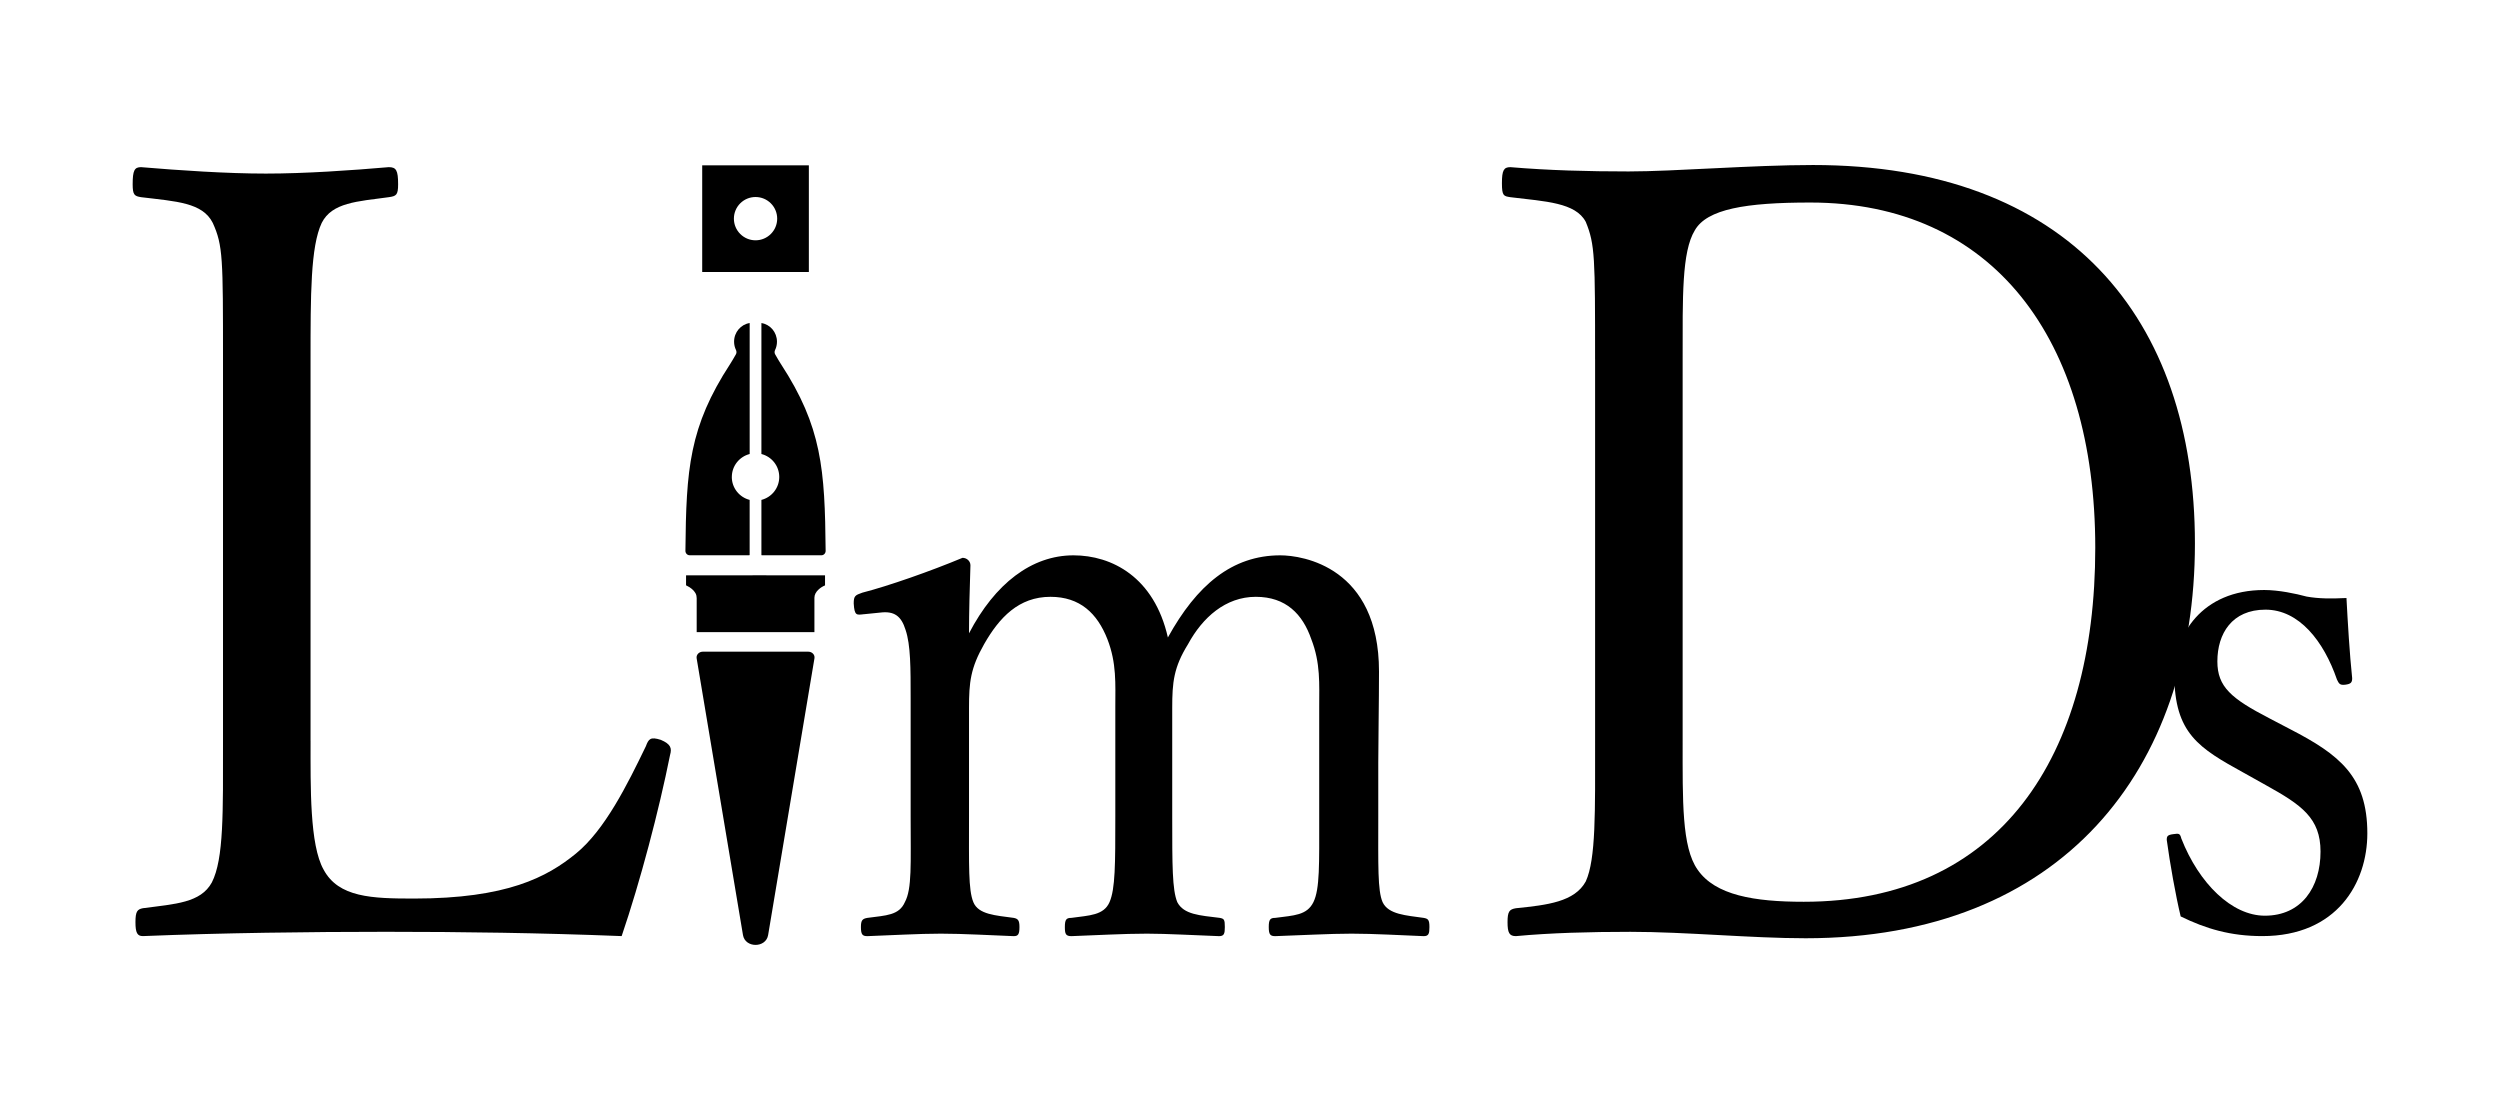
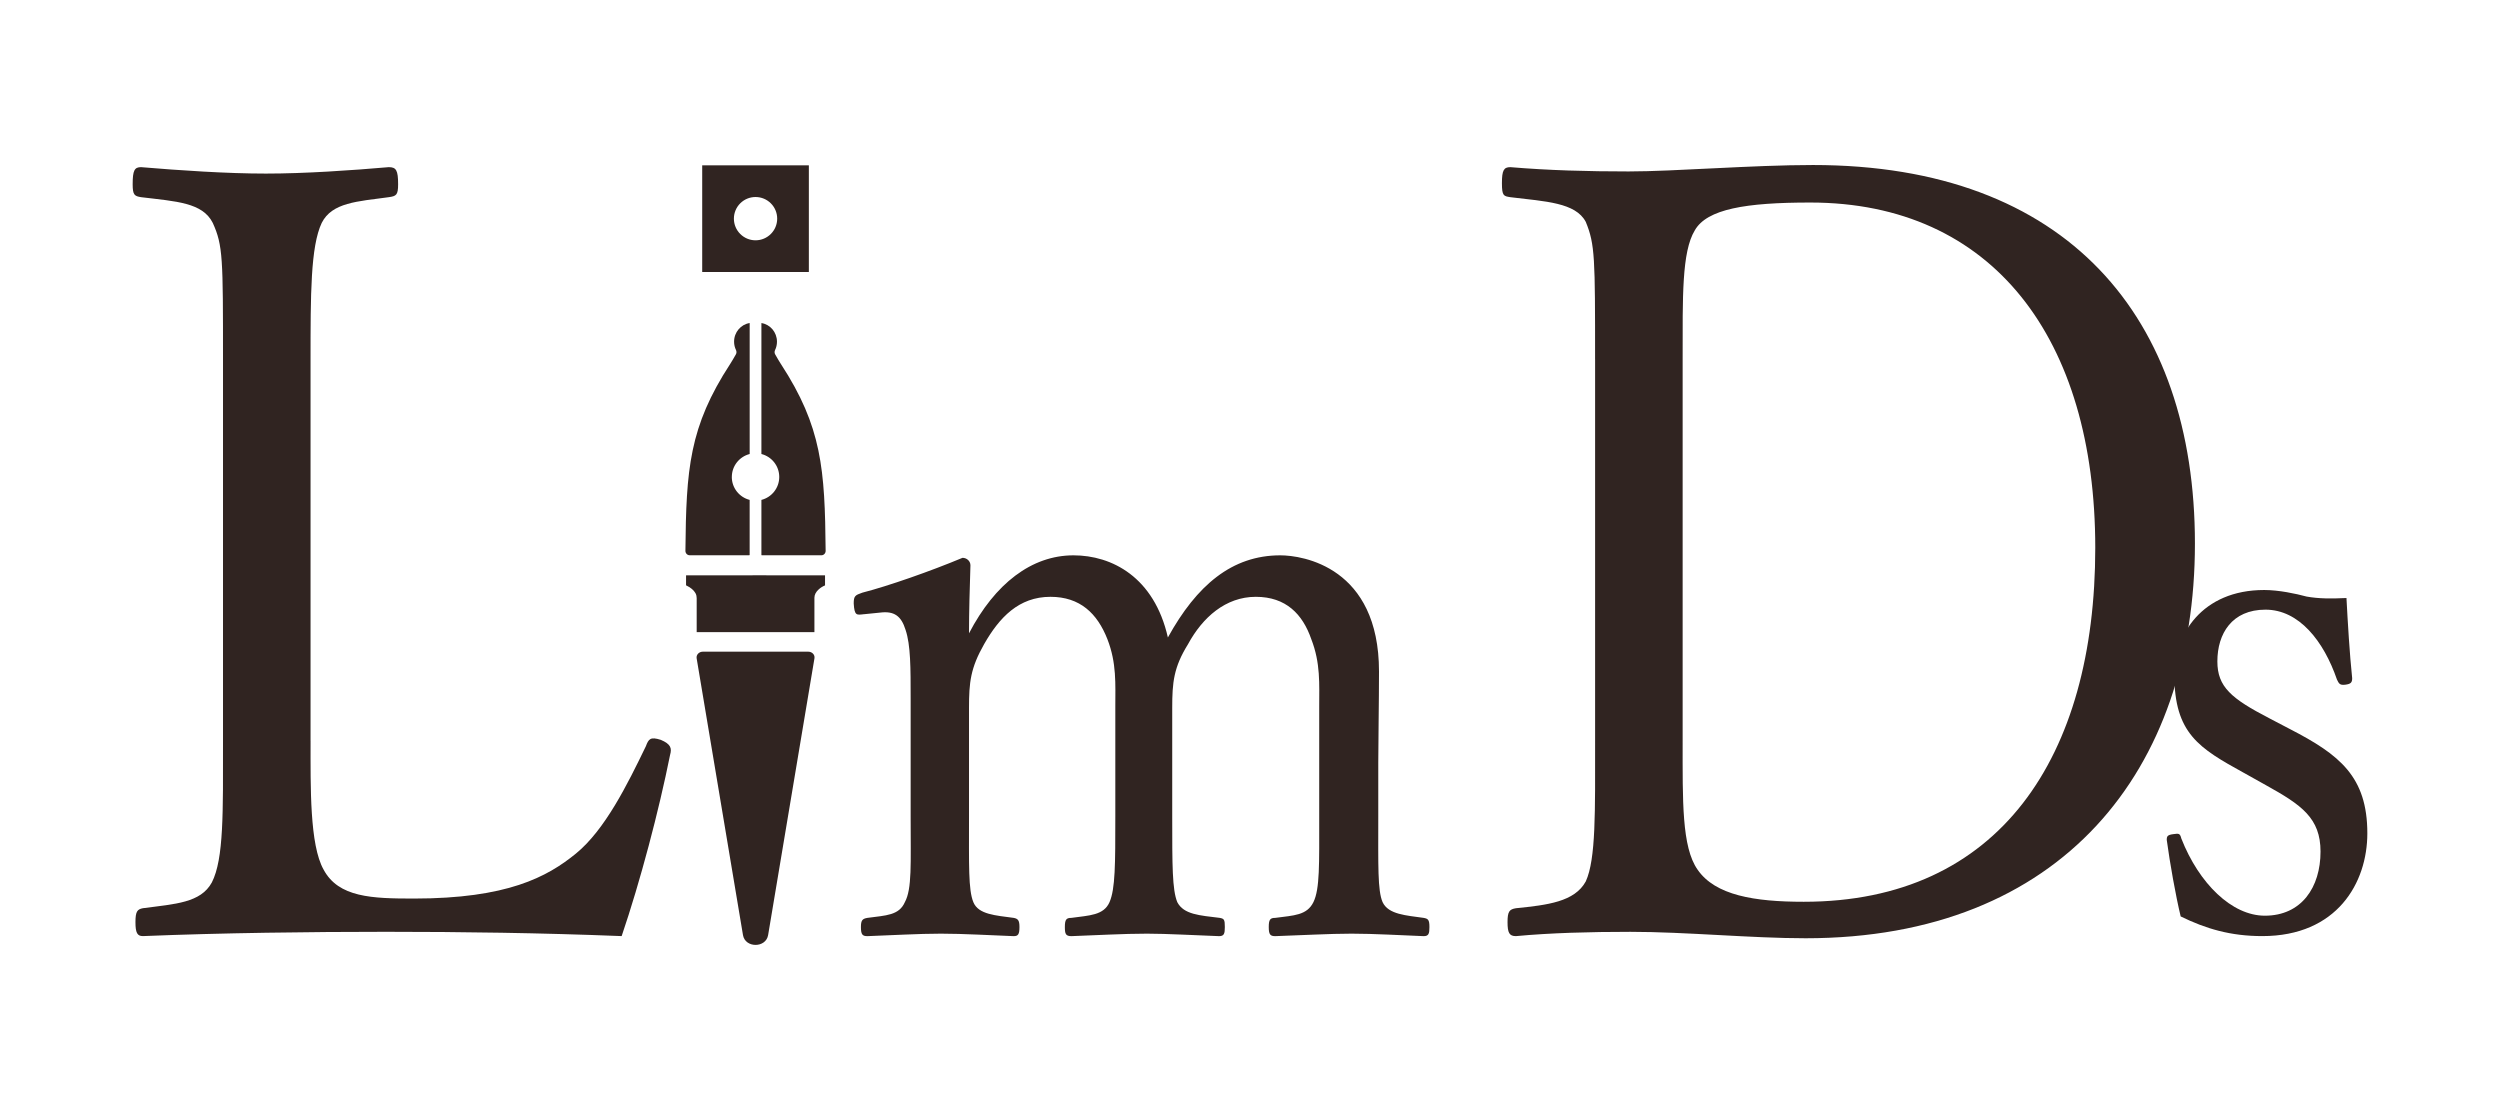
<svg xmlns="http://www.w3.org/2000/svg" id="_2" version="1.1" viewBox="0 0 1064.9 472.77">
-   <path d="M132.29,315.6c0,19.64-.4,44.31,5.55,54.82,6.35,11.88,20.63,12.33,38.48,12.33,39.67,0,56.73-9.14,69.03-19.19s21.82-29.24,29.76-45.68c1.19-3.2,1.98-4.11,6.35-2.74,4.36,1.83,4.76,3.65,3.97,6.4-4.76,23.76-12.7,53.91-20.63,77.2-34.52-1.37-68.24-1.83-100.38-1.83s-69.83.46-103.55,1.83c-2.38,0-3.17-1.37-3.17-5.94s.79-5.48,3.17-5.94c13.89-1.83,24.6-2.28,29.36-10.96,5.16-10.05,4.76-30.15,4.76-60.3v-162.18c0-43.4,0-48.88-4.36-58.47-4.36-8.68-15.47-9.14-30.55-10.96-2.78-.46-3.57-.91-3.57-5.48,0-5.94.79-7.31,3.57-7.31,16.27,1.37,36.5,2.74,53.16,2.74s36.5-1.37,52.37-2.74c3.17,0,3.97,1.37,3.97,7.31,0,4.57-.79,5.03-3.97,5.48-13.49,1.83-24.2,2.28-28.57,10.96-4.76,10.05-4.76,30.61-4.76,58.47v162.18h.01Z" />
-   <path d="M367.95,261.63c-3.07.35-3.99.71-4.3-4.59,0-3.18.61-3.53,3.68-4.59,11.05-2.83,29.16-9.19,42.66-14.84,1.84,0,3.38,1.41,3.38,3.18-.31,9.54-.61,19.79-.61,28.98,11.05-21.2,26.7-33.22,44.5-33.22,16.27,0,34.37,9.19,40.21,34.99,12.28-22.26,27.31-34.99,47.88-34.99,9.51,0,42.05,4.95,42.05,49.48,0,12.72-.31,30.04-.31,38.87v22.97c0,20.85-.31,31.45,1.84,36.4,2.46,5.3,10.13,5.65,17.49,6.71,1.84.35,2.46.71,2.46,3.89,0,2.83-.31,3.89-2.46,3.89-9.21-.35-21.18-1.06-30.69-1.06s-21.48.71-32.53,1.06c-2.15,0-2.76-.71-2.76-3.89s.61-3.89,2.76-3.89c7.98-1.06,13.5-1.06,16.27-6.71,2.76-5.65,2.46-16.26,2.46-36.4v-46.65c0-9.9.61-18.73-3.38-28.98-3.68-10.6-10.74-18.02-23.63-18.02s-22.71,8.83-28.85,20.14c-6.14,9.9-6.75,16.26-6.75,27.21v46.3c0,20.85,0,31.1,2.15,36.4,2.76,5.3,9.51,5.65,18.11,6.71,1.84.35,2.15.71,2.15,3.89,0,2.83-.31,3.89-2.46,3.89-10.13-.35-22.1-1.06-30.69-1.06-10.13,0-22.1.71-32.23,1.06-2.46,0-2.76-1.06-2.76-3.89,0-3.18.61-3.89,2.76-3.89,7.67-1.06,13.81-1.06,16.27-6.71s2.46-16.26,2.46-36.4v-46.65c0-9.9.61-18.73-3.38-28.98-4.3-10.96-11.66-18.02-24.25-18.02-13.5,0-21.79,8.83-28.24,20.14-5.83,10.25-6.45,16.26-6.45,27.21v46.3c0,20.85-.31,31.1,1.84,36.4s9.51,5.65,17.19,6.71c1.84.35,2.46,1.06,2.46,3.89,0,3.18-.61,3.89-2.46,3.89-9.51-.35-21.48-1.06-31-1.06s-21.18.71-31.31,1.06c-2.15,0-2.76-.71-2.76-3.89,0-2.83.61-3.53,2.76-3.89,7.98-1.06,13.5-1.06,15.96-6.71,3.07-5.65,2.46-16.26,2.46-36.4v-50.54c0-12.72,0-22.62-2.15-28.98-1.84-6.01-4.91-8.13-10.74-7.42l-7.06.71h0Z" />
-   <path d="M772.28,70.29c-25.79,0-59.12,2.74-78.56,2.74-17.46,0-34.12-.46-50.39-1.83-2.78,0-3.57,1.37-3.57,6.85s.79,5.48,3.57,5.94c15.08,1.83,27.78,2.29,32.14,10.51,3.97,9.59,3.97,15.53,3.97,58.47h0s.01,0,.01,0v162.63c0,30.16.39,50.26-3.97,59.85-4.76,8.68-16.27,10.05-29.76,11.42-2.78.46-3.57,1.37-3.57,5.94s.79,5.94,3.57,5.94c14.68-1.37,31.34-1.83,48.8-1.83,23.41,0,51.58,2.74,74.59,2.74,109.11,0,165.84-71.72,165.84-168.11s-54.36-161.26-162.67-161.26ZM768.32,384.12c-21.03,0-37.69-2.74-45.23-13.7-6.75-9.59-6.35-29.24-6.35-54.82h0v-162.63c0-26.5-.39-45.68,5.16-54.82,5.16-9.14,21.82-11.88,49.2-11.88,77.76,0,121.4,58.02,121.4,147.1s-40.86,150.75-124.18,150.75Z" />
-   <path d="M955.83,329.22c-19.14-10.55-29.65-16.76-29.65-41.9,0-16.76,11.59-36,38.28-36,6.2,0,13.48,1.55,18.06,2.79,5.12.93,10.51.93,16.98.62.54,10.24,1.35,23.9,2.43,34.14,0,1.86-.54,2.48-2.97,2.79s-2.7-.62-3.5-2.17c-5.66-16.45-16.17-29.8-30.46-29.8s-20.49,10.24-20.49,22.04c0,10.86,5.93,15.83,22.1,24.21l8.9,4.66c21.02,10.86,32.88,20.17,32.88,44.38,0,21.11-12.94,43.76-44.74,43.76-13.48,0-23.99-3.1-34.77-8.38-2.16-9-4.58-22.66-5.93-32.59,0-1.55.27-2.17,2.97-2.48,2.16-.31,2.7-.31,3.23,1.86,7.55,19.24,21.56,32.9,35.58,32.9,15.63,0,23.72-12.1,23.72-27.31,0-14.28-8.09-19.86-23.18-28.24l-9.43-5.28h0Z" />
-   <path d="M320.57,245.06l-8.96.02h-19.33s-.06.07-.05.11v4.08c0,.11.08.11.24.18,1.77.84,3.08,1.96,3.8,3.27.36.68.49,1.34.49,2.08v14.46h50.15v-14.65c.01-1.31.66-2.52,1.85-3.58.74-.67,1.6-1.22,2.67-1.68v-4.27l-22.86-.02-8-.02Z" />
-   <path d="M344.28,277.59h-44.9c-1.63,0-2.88,1.33-2.64,2.8l19.74,117.91c.94,5.59,9.77,5.59,10.71,0l19.74-117.91c.25-1.47-1-2.8-2.64-2.8h0Z" />
-   <path d="M299.11,70.43v45.43h45.43v-45.43h-45.43ZM321.83,102.36c-5.08,0-9.22-4.12-9.22-9.22s4.12-9.22,9.22-9.22,9.22,4.12,9.22,9.22-4.14,9.22-9.22,9.22Z" />
-   <polygon points="291.96 234.65 291.96 234.64 291.96 234.64 291.96 234.65" />
-   <path d="M311.73,203.17c0-4.72,3.23-8.66,7.6-9.78v-55.79c-3.75.58-6.64,3.91-6.64,7.93,0,1.28.29,2.49.81,3.56.28.59.29,1.27-.03,1.83-.93,1.64-1.78,3.1-2.44,4.11-17.46,26.79-18.75,44.75-19.07,79.6h0c-.01,1.04.8,1.89,1.81,1.89h25.14c.14,0,.28-.02.41-.05v-23.53c-4.36-1.12-7.6-5.06-7.6-9.77Z" />
-   <path d="M332.62,155.04c-.66-1.01-1.51-2.47-2.44-4.11-.32-.56-.31-1.24-.03-1.83.52-1.07.81-2.28.81-3.56,0-4.02-2.88-7.35-6.63-7.93v55.78c4.37,1.11,7.6,5.06,7.6,9.78s-3.24,8.66-7.6,9.77v23.54c.13.03.27.05.41.05h25.14c1.01,0,1.82-.85,1.81-1.89-.32-34.86-1.61-52.82-19.07-79.61Z" />
+   <defs>
+     <style>
+       .st0 {
+         fill: #302421;
+       }
+     </style>
+   </defs>
+   <path class="st0" d="M132.29,315.6c0,19.64-.4,44.31,5.55,54.82,6.35,11.88,20.63,12.33,38.48,12.33,39.67,0,56.73-9.14,69.03-19.19s21.82-29.24,29.76-45.68c1.19-3.2,1.98-4.11,6.35-2.74,4.36,1.83,4.76,3.65,3.97,6.4-4.76,23.76-12.7,53.91-20.63,77.2-34.52-1.37-68.24-1.83-100.38-1.83s-69.83.46-103.55,1.83c-2.38,0-3.17-1.37-3.17-5.94s.79-5.48,3.17-5.94c13.89-1.83,24.6-2.28,29.36-10.96,5.16-10.05,4.76-30.15,4.76-60.3v-162.18c0-43.4,0-48.88-4.36-58.47-4.36-8.68-15.47-9.14-30.55-10.96-2.78-.46-3.57-.91-3.57-5.48,0-5.94.79-7.31,3.57-7.31,16.27,1.37,36.5,2.74,53.16,2.74s36.5-1.37,52.37-2.74c3.17,0,3.97,1.37,3.97,7.31,0,4.57-.79,5.03-3.97,5.48-13.49,1.83-24.2,2.28-28.57,10.96-4.76,10.05-4.76,30.61-4.76,58.47v162.18h.01Z" />
+   <path class="st0" d="M367.95,261.63c-3.07.35-3.99.71-4.3-4.59,0-3.18.61-3.53,3.68-4.59,11.05-2.83,29.16-9.19,42.66-14.84,1.84,0,3.38,1.41,3.38,3.18-.31,9.54-.61,19.79-.61,28.98,11.05-21.2,26.7-33.22,44.5-33.22,16.27,0,34.37,9.19,40.21,34.99,12.28-22.26,27.31-34.99,47.88-34.99,9.51,0,42.05,4.95,42.05,49.48,0,12.72-.31,30.04-.31,38.87v22.97c0,20.85-.31,31.45,1.84,36.4,2.46,5.3,10.13,5.65,17.49,6.71,1.84.35,2.46.71,2.46,3.89,0,2.83-.31,3.89-2.46,3.89-9.21-.35-21.18-1.06-30.69-1.06s-21.48.71-32.53,1.06c-2.15,0-2.76-.71-2.76-3.89s.61-3.89,2.76-3.89c7.98-1.06,13.5-1.06,16.27-6.71,2.76-5.65,2.46-16.26,2.46-36.4v-46.65c0-9.9.61-18.73-3.38-28.98-3.68-10.6-10.74-18.02-23.63-18.02s-22.71,8.83-28.85,20.14c-6.14,9.9-6.75,16.26-6.75,27.21v46.3c0,20.85,0,31.1,2.15,36.4,2.76,5.3,9.51,5.65,18.11,6.71,1.84.35,2.15.71,2.15,3.89,0,2.83-.31,3.89-2.46,3.89-10.13-.35-22.1-1.06-30.69-1.06-10.13,0-22.1.71-32.23,1.06-2.46,0-2.76-1.06-2.76-3.89,0-3.18.61-3.89,2.76-3.89,7.67-1.06,13.81-1.06,16.27-6.71s2.46-16.26,2.46-36.4v-46.65c0-9.9.61-18.73-3.38-28.98-4.3-10.96-11.66-18.02-24.25-18.02-13.5,0-21.79,8.83-28.24,20.14-5.83,10.25-6.45,16.26-6.45,27.21v46.3c0,20.85-.31,31.1,1.84,36.4s9.51,5.65,17.19,6.71c1.84.35,2.46,1.06,2.46,3.89,0,3.18-.61,3.89-2.46,3.89-9.51-.35-21.48-1.06-31-1.06s-21.18.71-31.31,1.06c-2.15,0-2.76-.71-2.76-3.89,0-2.83.61-3.53,2.76-3.89,7.98-1.06,13.5-1.06,15.96-6.71,3.07-5.65,2.46-16.26,2.46-36.4v-50.54c0-12.72,0-22.62-2.15-28.98-1.84-6.01-4.91-8.13-10.74-7.42l-7.06.71h0Z" />
+   <path class="st0" d="M772.28,70.29c-25.79,0-59.12,2.74-78.56,2.74-17.46,0-34.12-.46-50.39-1.83-2.78,0-3.57,1.37-3.57,6.85s.79,5.48,3.57,5.94c15.08,1.83,27.78,2.29,32.14,10.51,3.97,9.59,3.97,15.53,3.97,58.47h.01v162.63c0,30.16.39,50.26-3.97,59.85-4.76,8.68-16.27,10.05-29.76,11.42-2.78.46-3.57,1.37-3.57,5.94s.79,5.94,3.57,5.94c14.68-1.37,31.34-1.83,48.8-1.83,23.41,0,51.58,2.74,74.59,2.74,109.11,0,165.84-71.72,165.84-168.11s-54.36-161.26-162.67-161.26h0ZM768.32,384.12c-21.03,0-37.69-2.74-45.23-13.7-6.75-9.59-6.35-29.24-6.35-54.82h0v-162.63c0-26.5-.39-45.68,5.16-54.82,5.16-9.14,21.82-11.88,49.2-11.88,77.76,0,121.4,58.02,121.4,147.1s-40.86,150.75-124.18,150.75h0Z" />
+   <path class="st0" d="M955.83,329.22c-19.14-10.55-29.65-16.76-29.65-41.9,0-16.76,11.59-36,38.28-36,6.2,0,13.48,1.55,18.06,2.79,5.12.93,10.51.93,16.98.62.54,10.24,1.35,23.9,2.43,34.14,0,1.86-.54,2.48-2.97,2.79s-2.7-.62-3.5-2.17c-5.66-16.45-16.17-29.8-30.46-29.8s-20.49,10.24-20.49,22.04c0,10.86,5.93,15.83,22.1,24.21l8.9,4.66c21.02,10.86,32.88,20.17,32.88,44.38,0,21.11-12.94,43.76-44.74,43.76-13.48,0-23.99-3.1-34.77-8.38-2.16-9-4.58-22.66-5.93-32.59,0-1.55.27-2.17,2.97-2.48,2.16-.31,2.7-.31,3.23,1.86,7.55,19.24,21.56,32.9,35.58,32.9,15.63,0,23.72-12.1,23.72-27.31,0-14.28-8.09-19.86-23.18-28.24l-9.43-5.28h0Z" />
+   <path class="st0" d="M320.57,245.06l-8.96.02h-19.33s-.06.07-.05.11v4.08c0,.11.08.11.24.18,1.77.84,3.08,1.96,3.8,3.27.36.68.49,1.34.49,2.08v14.46h50.15v-14.65c.01-1.31.66-2.52,1.85-3.58.74-.67,1.6-1.22,2.67-1.68v-4.27l-22.86-.02-8-.02v.02Z" />
+   <path class="st0" d="M344.28,277.59h-44.9c-1.63,0-2.88,1.33-2.64,2.8l19.74,117.91c.94,5.59,9.77,5.59,10.71,0l19.74-117.91c.25-1.47-1-2.8-2.64-2.8h0Z" />
+   <path class="st0" d="M299.11,70.43v45.43h45.43v-45.43h-45.43ZM321.83,102.36c-5.08,0-9.22-4.12-9.22-9.22s4.12-9.22,9.22-9.22,9.22,4.12,9.22,9.22-4.14,9.22-9.22,9.22Z" />
+   <polygon class="st0" points="291.96 234.65 291.96 234.64 291.96 234.64 291.96 234.65" />
+   <path class="st0" d="M311.73,203.17c0-4.72,3.23-8.66,7.6-9.78v-55.79c-3.75.58-6.64,3.91-6.64,7.93,0,1.28.29,2.49.81,3.56.28.59.29,1.27-.03,1.83-.93,1.64-1.78,3.1-2.44,4.11-17.46,26.79-18.75,44.75-19.07,79.6h0c-.01,1.04.8,1.89,1.81,1.89h25.14c.14,0,.28-.02.41-.05v-23.53c-4.36-1.12-7.6-5.06-7.6-9.77h.01Z" />
+   <path class="st0" d="M332.62,155.04c-.66-1.01-1.51-2.47-2.44-4.11-.32-.56-.31-1.24-.03-1.83.52-1.07.81-2.28.81-3.56,0-4.02-2.88-7.35-6.63-7.93v55.78c4.37,1.11,7.6,5.06,7.6,9.78s-3.24,8.66-7.6,9.77v23.54c.13.03.27.05.41.05h25.14c1.01,0,1.82-.85,1.81-1.89-.32-34.86-1.61-52.82-19.07-79.61h0Z" />
</svg>
